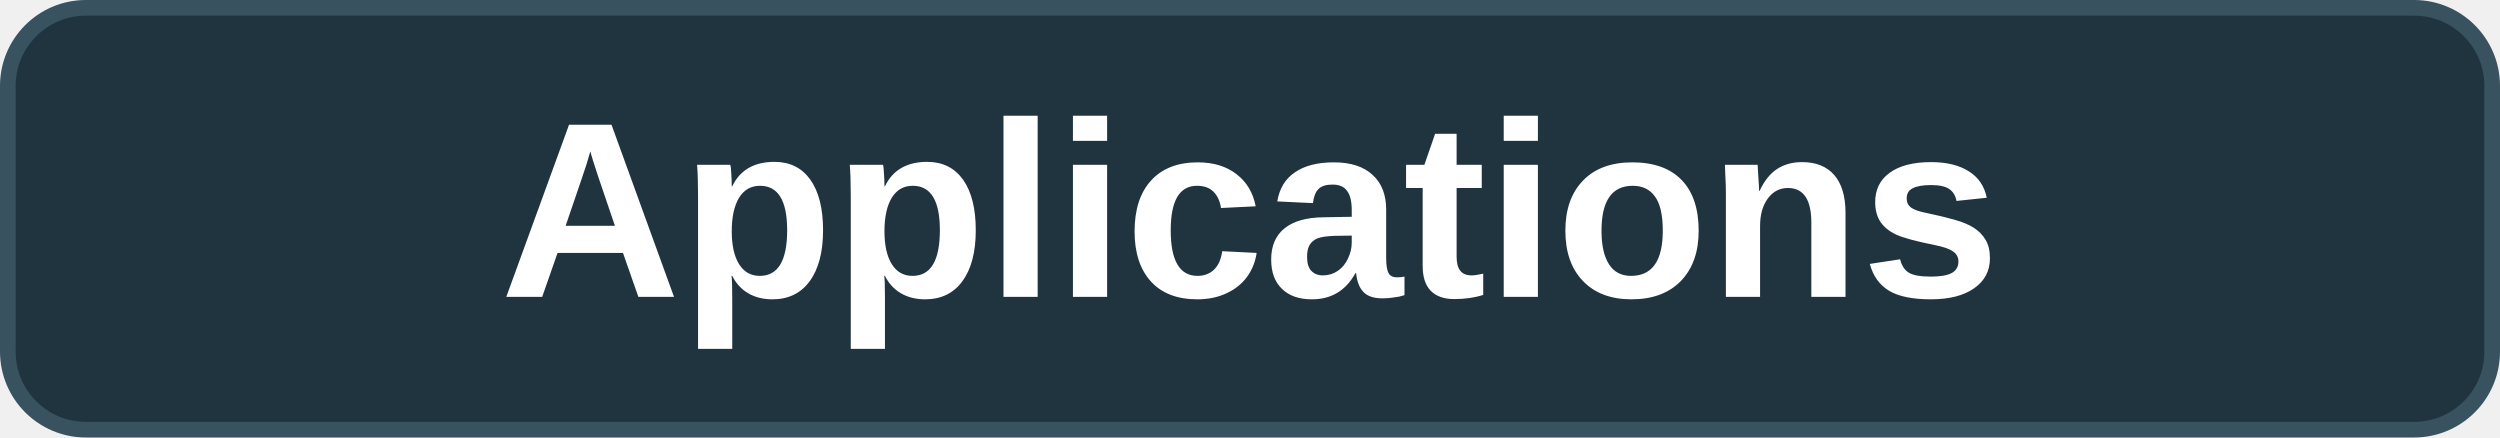
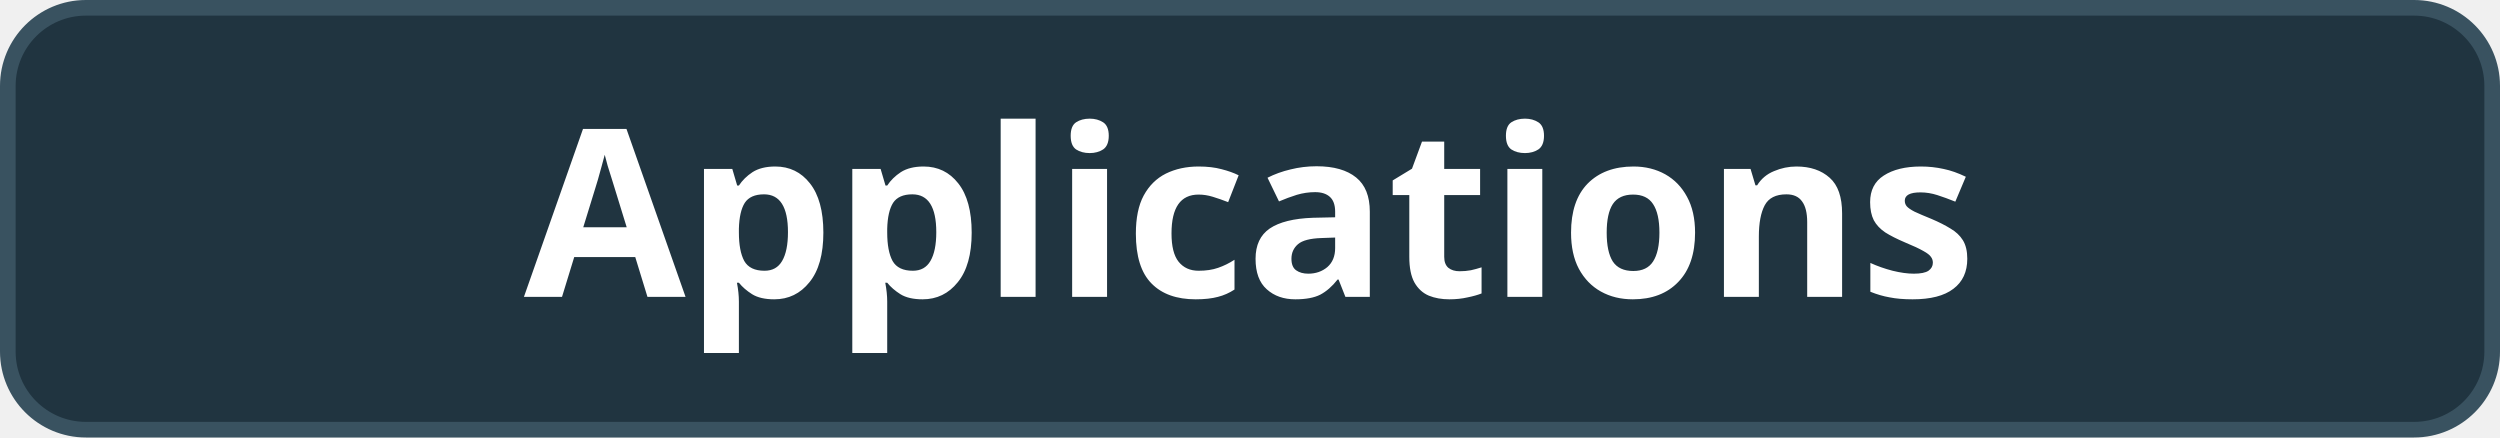
<svg xmlns="http://www.w3.org/2000/svg" width="160" height="28" viewBox="0 0 160 28" role="img" aria-label="Applications">
  <rect x=".5" y=".5" width="159" height="27" rx="5" fill="#203440" stroke="#395260" />
-   <text x="80" y="19" text-anchor="middle" font-family="Arial" font-size="16" font-weight="600" fill="#ffffff">Applications</text>
+   <text x="80" y="19" text-anchor="middle" font-family="-apple-system, &quot;Segoe UI&quot;, &quot;Noto Sans&quot;, Helvetica, Arial, sans-serif" font-size="15" font-weight="600" fill="#ffffff">Applications</text>
</svg>
